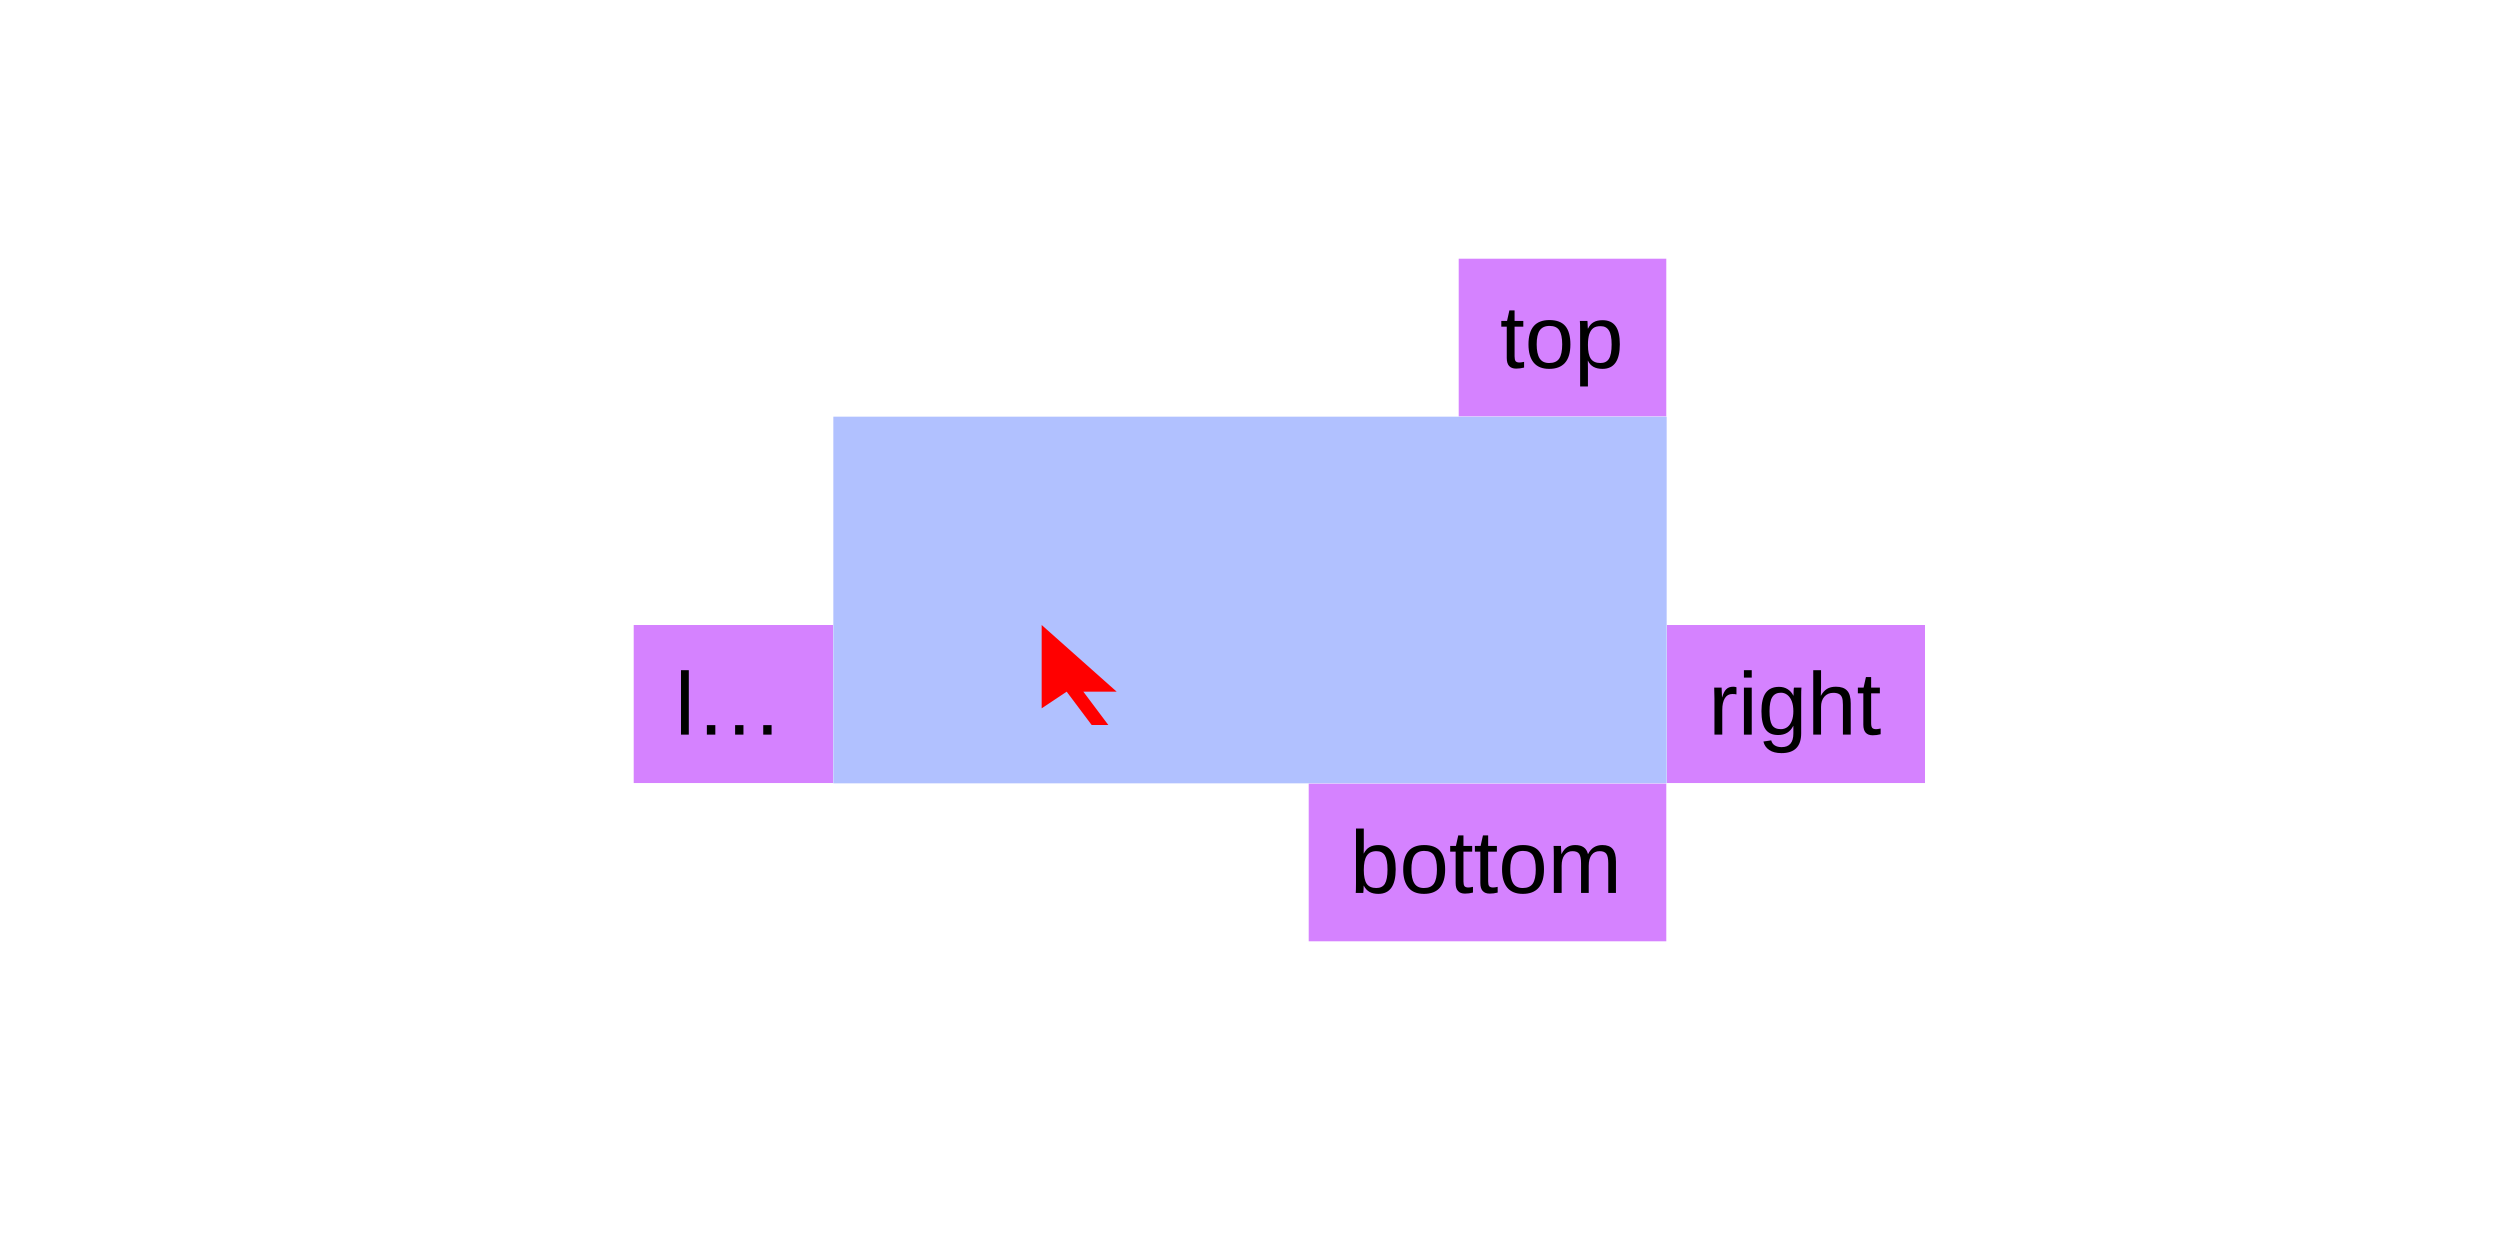
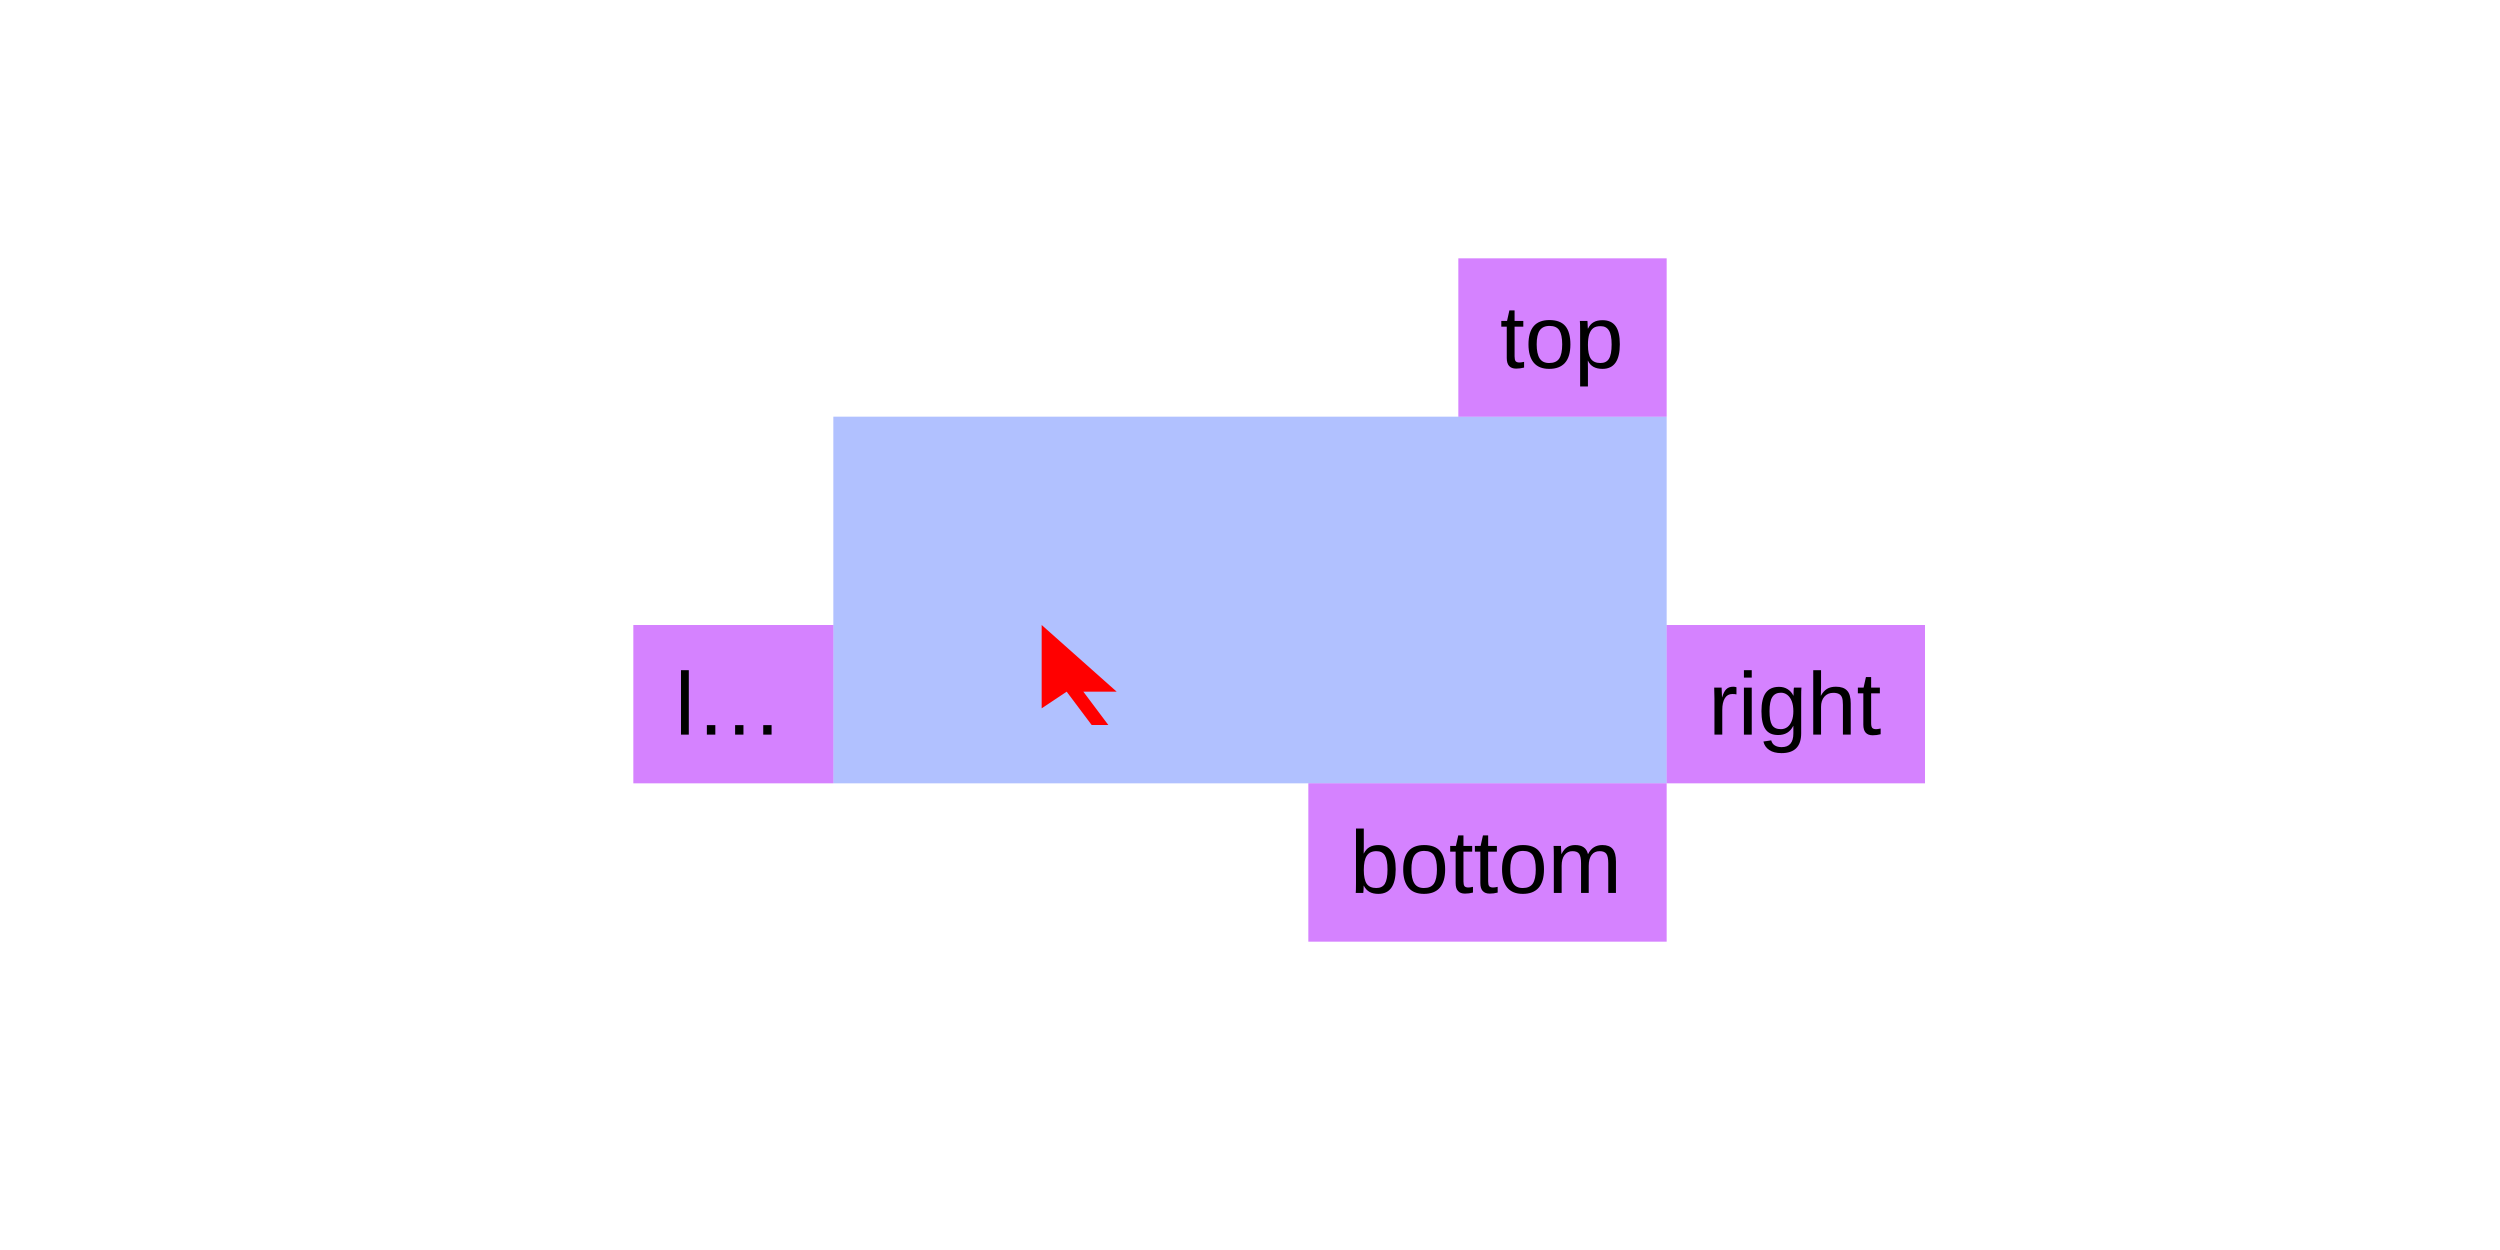
<svg xmlns="http://www.w3.org/2000/svg" xmlns:xlink="http://www.w3.org/1999/xlink" width="300pt" height="150pt" viewBox="0 0 300 150" version="1.1">
  <defs>
    <g>
      <symbol overflow="visible" id="glyph0-0">
        <path style="stroke:none;" d="M 1.062 -7.344 L 6.938 -7.344 L 6.938 0 L 1.062 0 Z M 1.469 -6.953 L 1.469 -0.391 L 6.531 -0.391 L 6.531 -6.953 Z M 1.469 -6.953 " />
      </symbol>
      <symbol overflow="visible" id="glyph0-1">
        <path style="stroke:none;" d="M 0.719 0 L 0.719 -7.734 L 1.656 -7.734 L 1.656 0 Z M 0.719 0 " />
      </symbol>
      <symbol overflow="visible" id="glyph0-2">
        <path style="stroke:none;" d="M 8.219 0 L 8.219 -1.141 L 9.219 -1.141 L 9.219 0 Z M 4.844 0 L 4.844 -1.141 L 5.844 -1.141 L 5.844 0 Z M 1.453 0 L 1.453 -1.141 L 2.469 -1.141 L 2.469 0 Z M 1.453 0 " />
      </symbol>
      <symbol overflow="visible" id="glyph0-3">
        <path style="stroke:none;" d="M 0.734 0 L 0.734 -4.328 C 0.734 -4.723 0.723 -5.16 0.703 -5.641 L 1.594 -5.641 C 1.625 -4.992 1.641 -4.609 1.641 -4.484 L 1.656 -4.484 C 1.801 -4.961 1.973 -5.289 2.172 -5.469 C 2.367 -5.656 2.645 -5.75 3 -5.75 C 3.125 -5.75 3.25 -5.727 3.375 -5.688 L 3.375 -4.828 C 3.25 -4.859 3.082 -4.875 2.875 -4.875 C 2.488 -4.875 2.191 -4.707 1.984 -4.375 C 1.773 -4.039 1.672 -3.562 1.672 -2.938 L 1.672 0 Z M 0.734 0 " />
      </symbol>
      <symbol overflow="visible" id="glyph0-4">
        <path style="stroke:none;" d="M 0.719 -6.844 L 0.719 -7.734 L 1.656 -7.734 L 1.656 -6.844 Z M 0.719 0 L 0.719 -5.641 L 1.656 -5.641 L 1.656 0 Z M 0.719 0 " />
      </symbol>
      <symbol overflow="visible" id="glyph0-5">
        <path style="stroke:none;" d="M 2.859 2.219 C 2.242 2.219 1.754 2.094 1.391 1.844 C 1.023 1.602 0.789 1.266 0.688 0.828 L 1.625 0.688 C 1.688 0.945 1.82 1.145 2.031 1.281 C 2.25 1.426 2.531 1.5 2.875 1.5 C 3.812 1.5 4.281 0.953 4.281 -0.141 L 4.281 -1.047 L 4.266 -1.047 C 4.086 -0.68 3.844 -0.406 3.531 -0.219 C 3.227 -0.039 2.867 0.047 2.453 0.047 C 1.766 0.047 1.258 -0.18 0.938 -0.641 C 0.613 -1.098 0.453 -1.82 0.453 -2.812 C 0.453 -3.801 0.625 -4.535 0.969 -5.016 C 1.32 -5.492 1.852 -5.734 2.562 -5.734 C 2.957 -5.734 3.301 -5.641 3.594 -5.453 C 3.895 -5.266 4.125 -5.004 4.281 -4.672 L 4.297 -4.672 C 4.297 -4.773 4.301 -4.957 4.312 -5.219 C 4.32 -5.477 4.336 -5.617 4.359 -5.641 L 5.25 -5.641 C 5.227 -5.453 5.219 -5.062 5.219 -4.469 L 5.219 -0.156 C 5.219 1.426 4.43 2.219 2.859 2.219 Z M 4.281 -2.812 C 4.281 -3.27 4.219 -3.664 4.094 -4 C 3.969 -4.332 3.789 -4.586 3.562 -4.766 C 3.332 -4.941 3.078 -5.031 2.797 -5.031 C 2.316 -5.031 1.969 -4.852 1.75 -4.5 C 1.531 -4.156 1.422 -3.594 1.422 -2.812 C 1.422 -2.039 1.52 -1.488 1.719 -1.156 C 1.926 -0.82 2.281 -0.656 2.781 -0.656 C 3.07 -0.656 3.332 -0.738 3.562 -0.906 C 3.789 -1.082 3.969 -1.332 4.094 -1.656 C 4.219 -1.977 4.281 -2.363 4.281 -2.812 Z M 4.281 -2.812 " />
      </symbol>
      <symbol overflow="visible" id="glyph0-6">
        <path style="stroke:none;" d="M 1.656 -4.672 C 1.852 -5.035 2.094 -5.305 2.375 -5.484 C 2.656 -5.66 3.016 -5.75 3.453 -5.75 C 4.066 -5.75 4.516 -5.594 4.797 -5.281 C 5.086 -4.977 5.234 -4.469 5.234 -3.75 L 5.234 0 L 4.297 0 L 4.297 -3.578 C 4.297 -3.973 4.258 -4.266 4.188 -4.453 C 4.113 -4.648 3.992 -4.789 3.828 -4.875 C 3.66 -4.969 3.43 -5.016 3.141 -5.016 C 2.691 -5.016 2.332 -4.859 2.062 -4.547 C 1.801 -4.242 1.672 -3.836 1.672 -3.328 L 1.672 0 L 0.734 0 L 0.734 -7.734 L 1.672 -7.734 L 1.672 -5.719 C 1.672 -5.508 1.664 -5.289 1.656 -5.062 C 1.645 -4.832 1.641 -4.703 1.641 -4.672 Z M 1.656 -4.672 " />
      </symbol>
      <symbol overflow="visible" id="glyph0-7">
        <path style="stroke:none;" d="M 2.891 -0.047 C 2.578 0.035 2.258 0.078 1.938 0.078 C 1.188 0.078 0.812 -0.344 0.812 -1.188 L 0.812 -4.953 L 0.156 -4.953 L 0.156 -5.641 L 0.844 -5.641 L 1.125 -6.906 L 1.75 -6.906 L 1.75 -5.641 L 2.797 -5.641 L 2.797 -4.953 L 1.75 -4.953 L 1.75 -1.391 C 1.75 -1.117 1.789 -0.926 1.875 -0.812 C 1.969 -0.707 2.125 -0.656 2.344 -0.656 C 2.469 -0.656 2.648 -0.68 2.891 -0.734 Z M 2.891 -0.047 " />
      </symbol>
      <symbol overflow="visible" id="glyph0-8">
        <path style="stroke:none;" d="M 5.484 -2.844 C 5.484 -0.875 4.789 0.109 3.406 0.109 C 2.977 0.109 2.625 0.031 2.344 -0.125 C 2.062 -0.281 1.832 -0.531 1.656 -0.875 L 1.641 -0.875 C 1.641 -0.77 1.633 -0.602 1.625 -0.375 C 1.613 -0.156 1.602 -0.031 1.594 0 L 0.688 0 C 0.707 -0.188 0.719 -0.57 0.719 -1.156 L 0.719 -7.734 L 1.656 -7.734 L 1.656 -5.531 C 1.656 -5.301 1.648 -5.035 1.641 -4.734 L 1.656 -4.734 C 1.832 -5.086 2.062 -5.344 2.344 -5.5 C 2.633 -5.664 2.988 -5.75 3.406 -5.75 C 4.125 -5.75 4.648 -5.504 4.984 -5.016 C 5.316 -4.535 5.484 -3.812 5.484 -2.844 Z M 4.5 -2.812 C 4.5 -3.602 4.395 -4.164 4.188 -4.5 C 3.977 -4.844 3.641 -5.016 3.172 -5.016 C 2.641 -5.016 2.254 -4.832 2.016 -4.469 C 1.773 -4.113 1.656 -3.539 1.656 -2.75 C 1.656 -2.008 1.77 -1.461 2 -1.109 C 2.238 -0.766 2.625 -0.594 3.156 -0.594 C 3.633 -0.594 3.977 -0.766 4.188 -1.109 C 4.395 -1.461 4.5 -2.031 4.5 -2.812 Z M 4.5 -2.812 " />
      </symbol>
      <symbol overflow="visible" id="glyph0-9">
        <path style="stroke:none;" d="M 5.484 -2.828 C 5.484 -1.836 5.266 -1.098 4.828 -0.609 C 4.398 -0.129 3.77 0.109 2.938 0.109 C 2.113 0.109 1.492 -0.141 1.078 -0.641 C 0.66 -1.148 0.453 -1.879 0.453 -2.828 C 0.453 -4.773 1.289 -5.75 2.969 -5.75 C 3.832 -5.75 4.469 -5.508 4.875 -5.031 C 5.281 -4.551 5.484 -3.816 5.484 -2.828 Z M 4.5 -2.828 C 4.5 -3.598 4.383 -4.16 4.156 -4.516 C 3.926 -4.867 3.535 -5.047 2.984 -5.047 C 2.441 -5.047 2.047 -4.863 1.797 -4.5 C 1.555 -4.145 1.438 -3.586 1.438 -2.828 C 1.438 -2.078 1.555 -1.516 1.797 -1.141 C 2.035 -0.773 2.414 -0.594 2.938 -0.594 C 3.5 -0.594 3.898 -0.77 4.141 -1.125 C 4.379 -1.488 4.5 -2.055 4.5 -2.828 Z M 4.5 -2.828 " />
      </symbol>
      <symbol overflow="visible" id="glyph0-10">
        <path style="stroke:none;" d="M 4 0 L 4 -3.578 C 4 -4.117 3.922 -4.492 3.766 -4.703 C 3.617 -4.91 3.352 -5.016 2.969 -5.016 C 2.57 -5.016 2.254 -4.859 2.016 -4.547 C 1.785 -4.242 1.672 -3.816 1.672 -3.266 L 1.672 0 L 0.734 0 L 0.734 -4.438 C 0.734 -5.094 0.723 -5.492 0.703 -5.641 L 1.594 -5.641 C 1.594 -5.617 1.594 -5.57 1.594 -5.5 C 1.602 -5.426 1.609 -5.336 1.609 -5.234 C 1.617 -5.129 1.629 -4.941 1.641 -4.672 L 1.656 -4.672 C 1.852 -5.066 2.082 -5.344 2.344 -5.5 C 2.602 -5.664 2.922 -5.75 3.297 -5.75 C 3.723 -5.75 4.062 -5.66 4.312 -5.484 C 4.562 -5.316 4.734 -5.047 4.828 -4.672 L 4.844 -4.672 C 5.039 -5.047 5.273 -5.316 5.547 -5.484 C 5.828 -5.66 6.164 -5.75 6.562 -5.75 C 7.125 -5.75 7.535 -5.594 7.797 -5.281 C 8.055 -4.969 8.188 -4.457 8.188 -3.75 L 8.188 0 L 7.266 0 L 7.266 -3.578 C 7.266 -4.117 7.188 -4.492 7.031 -4.703 C 6.883 -4.91 6.617 -5.016 6.234 -5.016 C 5.816 -5.016 5.492 -4.863 5.266 -4.562 C 5.035 -4.258 4.922 -3.828 4.922 -3.266 L 4.922 0 Z M 4 0 " />
      </symbol>
      <symbol overflow="visible" id="glyph0-11">
        <path style="stroke:none;" d="M 5.484 -2.844 C 5.484 -0.875 4.789 0.109 3.406 0.109 C 2.539 0.109 1.957 -0.219 1.656 -0.875 L 1.641 -0.875 C 1.648 -0.844 1.656 -0.547 1.656 0.016 L 1.656 2.219 L 0.719 2.219 L 0.719 -4.484 C 0.719 -5.066 0.707 -5.453 0.688 -5.641 L 1.594 -5.641 C 1.594 -5.629 1.598 -5.578 1.609 -5.484 C 1.617 -5.398 1.625 -5.27 1.625 -5.094 C 1.633 -4.914 1.641 -4.797 1.641 -4.734 L 1.672 -4.734 C 1.836 -5.078 2.055 -5.328 2.328 -5.484 C 2.598 -5.648 2.957 -5.734 3.406 -5.734 C 4.102 -5.734 4.625 -5.5 4.969 -5.031 C 5.312 -4.57 5.484 -3.844 5.484 -2.844 Z M 4.5 -2.828 C 4.5 -3.609 4.391 -4.164 4.172 -4.5 C 3.961 -4.844 3.629 -5.016 3.172 -5.016 C 2.797 -5.016 2.504 -4.938 2.297 -4.781 C 2.086 -4.625 1.926 -4.379 1.812 -4.047 C 1.707 -3.711 1.656 -3.281 1.656 -2.75 C 1.656 -2.008 1.77 -1.461 2 -1.109 C 2.238 -0.766 2.625 -0.594 3.156 -0.594 C 3.625 -0.594 3.961 -0.758 4.172 -1.094 C 4.391 -1.438 4.5 -2.016 4.5 -2.828 Z M 4.5 -2.828 " />
      </symbol>
    </g>
-     <clipPath id="clip1">
-       <rect x="0" y="0" width="24" height="19" />
-     </clipPath>
-     <filter id="alpha" filterUnits="objectBoundingBox" x="0%" y="0%" width="100%" height="100%">
-       <feColorMatrix type="matrix" in="SourceGraphic" values="0 0 0 0 1 0 0 0 0 1 0 0 0 0 1 0 0 0 1 0" />
-     </filter>
-     <g id="surface13" clip-path="url(#clip1)" filter="url(#alpha)">
-       <rect x="0" y="0" width="24" height="19" style="fill:rgb(0%,0%,0%);fill-opacity:1;stroke:none;" />
-     </g>
-     <mask id="mask0">
-       <use xlink:href="#surface13" />
-     </mask>
-     <clipPath id="clip2">
-       <rect x="0" y="0" width="24" height="19" />
-     </clipPath>
-     <g id="surface12" clip-path="url(#clip2)">
-       <rect x="0" y="0" width="24" height="19" style="fill:rgb(66.667%,0%,100%);fill-opacity:0.49;stroke:none;" />
-       <g style="fill:rgb(0%,0%,0%);fill-opacity:1;">
-         <use xlink:href="#glyph0-1" x="5" y="13.156" />
-       </g>
-       <g style="fill:rgb(0%,0%,0%);fill-opacity:1;">
-         <use xlink:href="#glyph0-2" x="7.37" y="13.156" />
-       </g>
-     </g>
-     <clipPath id="clip3">
-       <rect x="0" y="0" width="31" height="19" />
-     </clipPath>
-     <g id="surface19" clip-path="url(#clip3)" filter="url(#alpha)">
-       <rect x="0" y="0" width="31" height="19" style="fill:rgb(0%,0%,0%);fill-opacity:1;stroke:none;" />
-     </g>
-     <mask id="mask1">
-       <use xlink:href="#surface19" />
-     </mask>
-     <clipPath id="clip4">
-       <rect x="0" y="0" width="31" height="19" />
-     </clipPath>
-     <g id="surface18" clip-path="url(#clip4)">
-       <rect x="0" y="0" width="31" height="19" style="fill:rgb(66.667%,0%,100%);fill-opacity:0.49;stroke:none;" />
-       <g style="fill:rgb(0%,0%,0%);fill-opacity:1;">
-         <use xlink:href="#glyph0-3" x="5" y="13.156" />
-         <use xlink:href="#glyph0-4" x="8.552" y="13.156" />
-         <use xlink:href="#glyph0-5" x="10.922" y="13.156" />
-         <use xlink:href="#glyph0-6" x="16.854" y="13.156" />
-         <use xlink:href="#glyph0-7" x="22.787" y="13.156" />
-       </g>
-     </g>
-     <clipPath id="clip5">
-       <rect x="0" y="0" width="43" height="19" />
-     </clipPath>
-     <g id="surface25" clip-path="url(#clip5)" filter="url(#alpha)">
-       <rect x="0" y="0" width="43" height="19" style="fill:rgb(0%,0%,0%);fill-opacity:1;stroke:none;" />
-     </g>
-     <mask id="mask2">
-       <use xlink:href="#surface25" />
-     </mask>
-     <clipPath id="clip6">
-       <rect x="0" y="0" width="43" height="19" />
-     </clipPath>
-     <g id="surface24" clip-path="url(#clip6)">
-       <rect x="0" y="0" width="43" height="19" style="fill:rgb(66.667%,0%,100%);fill-opacity:0.49;stroke:none;" />
-       <g style="fill:rgb(0%,0%,0%);fill-opacity:1;">
-         <use xlink:href="#glyph0-8" x="5" y="13.156" />
-         <use xlink:href="#glyph0-9" x="10.933" y="13.156" />
-         <use xlink:href="#glyph0-7" x="16.865" y="13.156" />
-         <use xlink:href="#glyph0-7" x="19.829" y="13.156" />
-         <use xlink:href="#glyph0-9" x="22.793" y="13.156" />
-         <use xlink:href="#glyph0-10" x="28.726" y="13.156" />
-       </g>
-     </g>
-     <clipPath id="clip7">
-       <rect x="0" y="0" width="25" height="19" />
-     </clipPath>
-     <g id="surface31" clip-path="url(#clip7)" filter="url(#alpha)">
-       <rect x="0" y="0" width="25" height="19" style="fill:rgb(0%,0%,0%);fill-opacity:1;stroke:none;" />
-     </g>
-     <mask id="mask3">
-       <use xlink:href="#surface31" />
-     </mask>
-     <clipPath id="clip8">
-       <rect x="0" y="0" width="25" height="19" />
-     </clipPath>
-     <g id="surface30" clip-path="url(#clip8)">
-       <rect x="0" y="0" width="25" height="19" style="fill:rgb(66.667%,0%,100%);fill-opacity:0.49;stroke:none;" />
-       <g style="fill:rgb(0%,0%,0%);fill-opacity:1;">
-         <use xlink:href="#glyph0-7" x="5" y="13.156" />
-         <use xlink:href="#glyph0-9" x="7.964" y="13.156" />
-         <use xlink:href="#glyph0-11" x="13.896" y="13.156" />
-       </g>
-     </g>
  </defs>
  <g id="surface7">
    <path style=" stroke:none;fill-rule:nonzero;fill:rgb(38.039%,50.588%,100%);fill-opacity:0.49;" d="M 100 50 L 200 50 L 200 94 L 100 94 Z M 100 50 " />
-     <use xlink:href="#surface12" transform="matrix(1,0,0,1,76,75)" mask="url(#mask0)" />
-     <use xlink:href="#surface18" transform="matrix(1,0,0,1,200,75)" mask="url(#mask1)" />
-     <use xlink:href="#surface24" transform="matrix(1,0,0,1,157,94)" mask="url(#mask2)" />
-     <use xlink:href="#surface30" transform="matrix(1,0,0,1,175,31)" mask="url(#mask3)" />
+     <path style=" stroke:none;fill-rule:nonzero;fill:rgb(66.667%,0%,100%);fill-opacity:0.49;" d="M 76 75 L 100 75 L 100 94 L 76 94 Z M 76 75 " />
+     <g style="fill:rgb(0%,0%,0%);fill-opacity:1;">
+       <use xlink:href="#glyph0-1" x="81" y="88.156" />
+     </g>
+     <g style="fill:rgb(0%,0%,0%);fill-opacity:1;">
+       <use xlink:href="#glyph0-2" x="83.37" y="88.156" />
+     </g>
+     <path style=" stroke:none;fill-rule:nonzero;fill:rgb(66.667%,0%,100%);fill-opacity:0.49;" d="M 200 75 L 231 75 L 231 94 L 200 94 Z M 200 75 " />
+     <g style="fill:rgb(0%,0%,0%);fill-opacity:1;">
+       <use xlink:href="#glyph0-3" x="205" y="88.156" />
+       <use xlink:href="#glyph0-4" x="208.552" y="88.156" />
+       <use xlink:href="#glyph0-5" x="210.922" y="88.156" />
+       <use xlink:href="#glyph0-6" x="216.854" y="88.156" />
+       <use xlink:href="#glyph0-7" x="222.787" y="88.156" />
+     </g>
+     <path style=" stroke:none;fill-rule:nonzero;fill:rgb(66.667%,0%,100%);fill-opacity:0.49;" d="M 157 94 L 200 94 L 200 113 L 157 113 Z M 157 94 " />
+     <g style="fill:rgb(0%,0%,0%);fill-opacity:1;">
+       <use xlink:href="#glyph0-8" x="162" y="107.156" />
+       <use xlink:href="#glyph0-9" x="167.933" y="107.156" />
+       <use xlink:href="#glyph0-7" x="173.865" y="107.156" />
+       <use xlink:href="#glyph0-7" x="176.829" y="107.156" />
+       <use xlink:href="#glyph0-9" x="179.793" y="107.156" />
+       <use xlink:href="#glyph0-10" x="185.726" y="107.156" />
+     </g>
+     <path style=" stroke:none;fill-rule:nonzero;fill:rgb(66.667%,0%,100%);fill-opacity:0.49;" d="M 175 31 L 200 31 L 200 50 L 175 50 Z M 175 31 " />
+     <g style="fill:rgb(0%,0%,0%);fill-opacity:1;">
+       <use xlink:href="#glyph0-7" x="180" y="44.156" />
+       <use xlink:href="#glyph0-9" x="182.964" y="44.156" />
+       <use xlink:href="#glyph0-11" x="188.896" y="44.156" />
+     </g>
    <path style=" stroke:none;fill-rule:nonzero;fill:rgb(100%,0%,0%);fill-opacity:1;" d="M 125 75 L 125 85 L 128 83 L 131 87 L 133 87 L 130 83 L 134 83 Z M 125 75 " />
  </g>
</svg>
